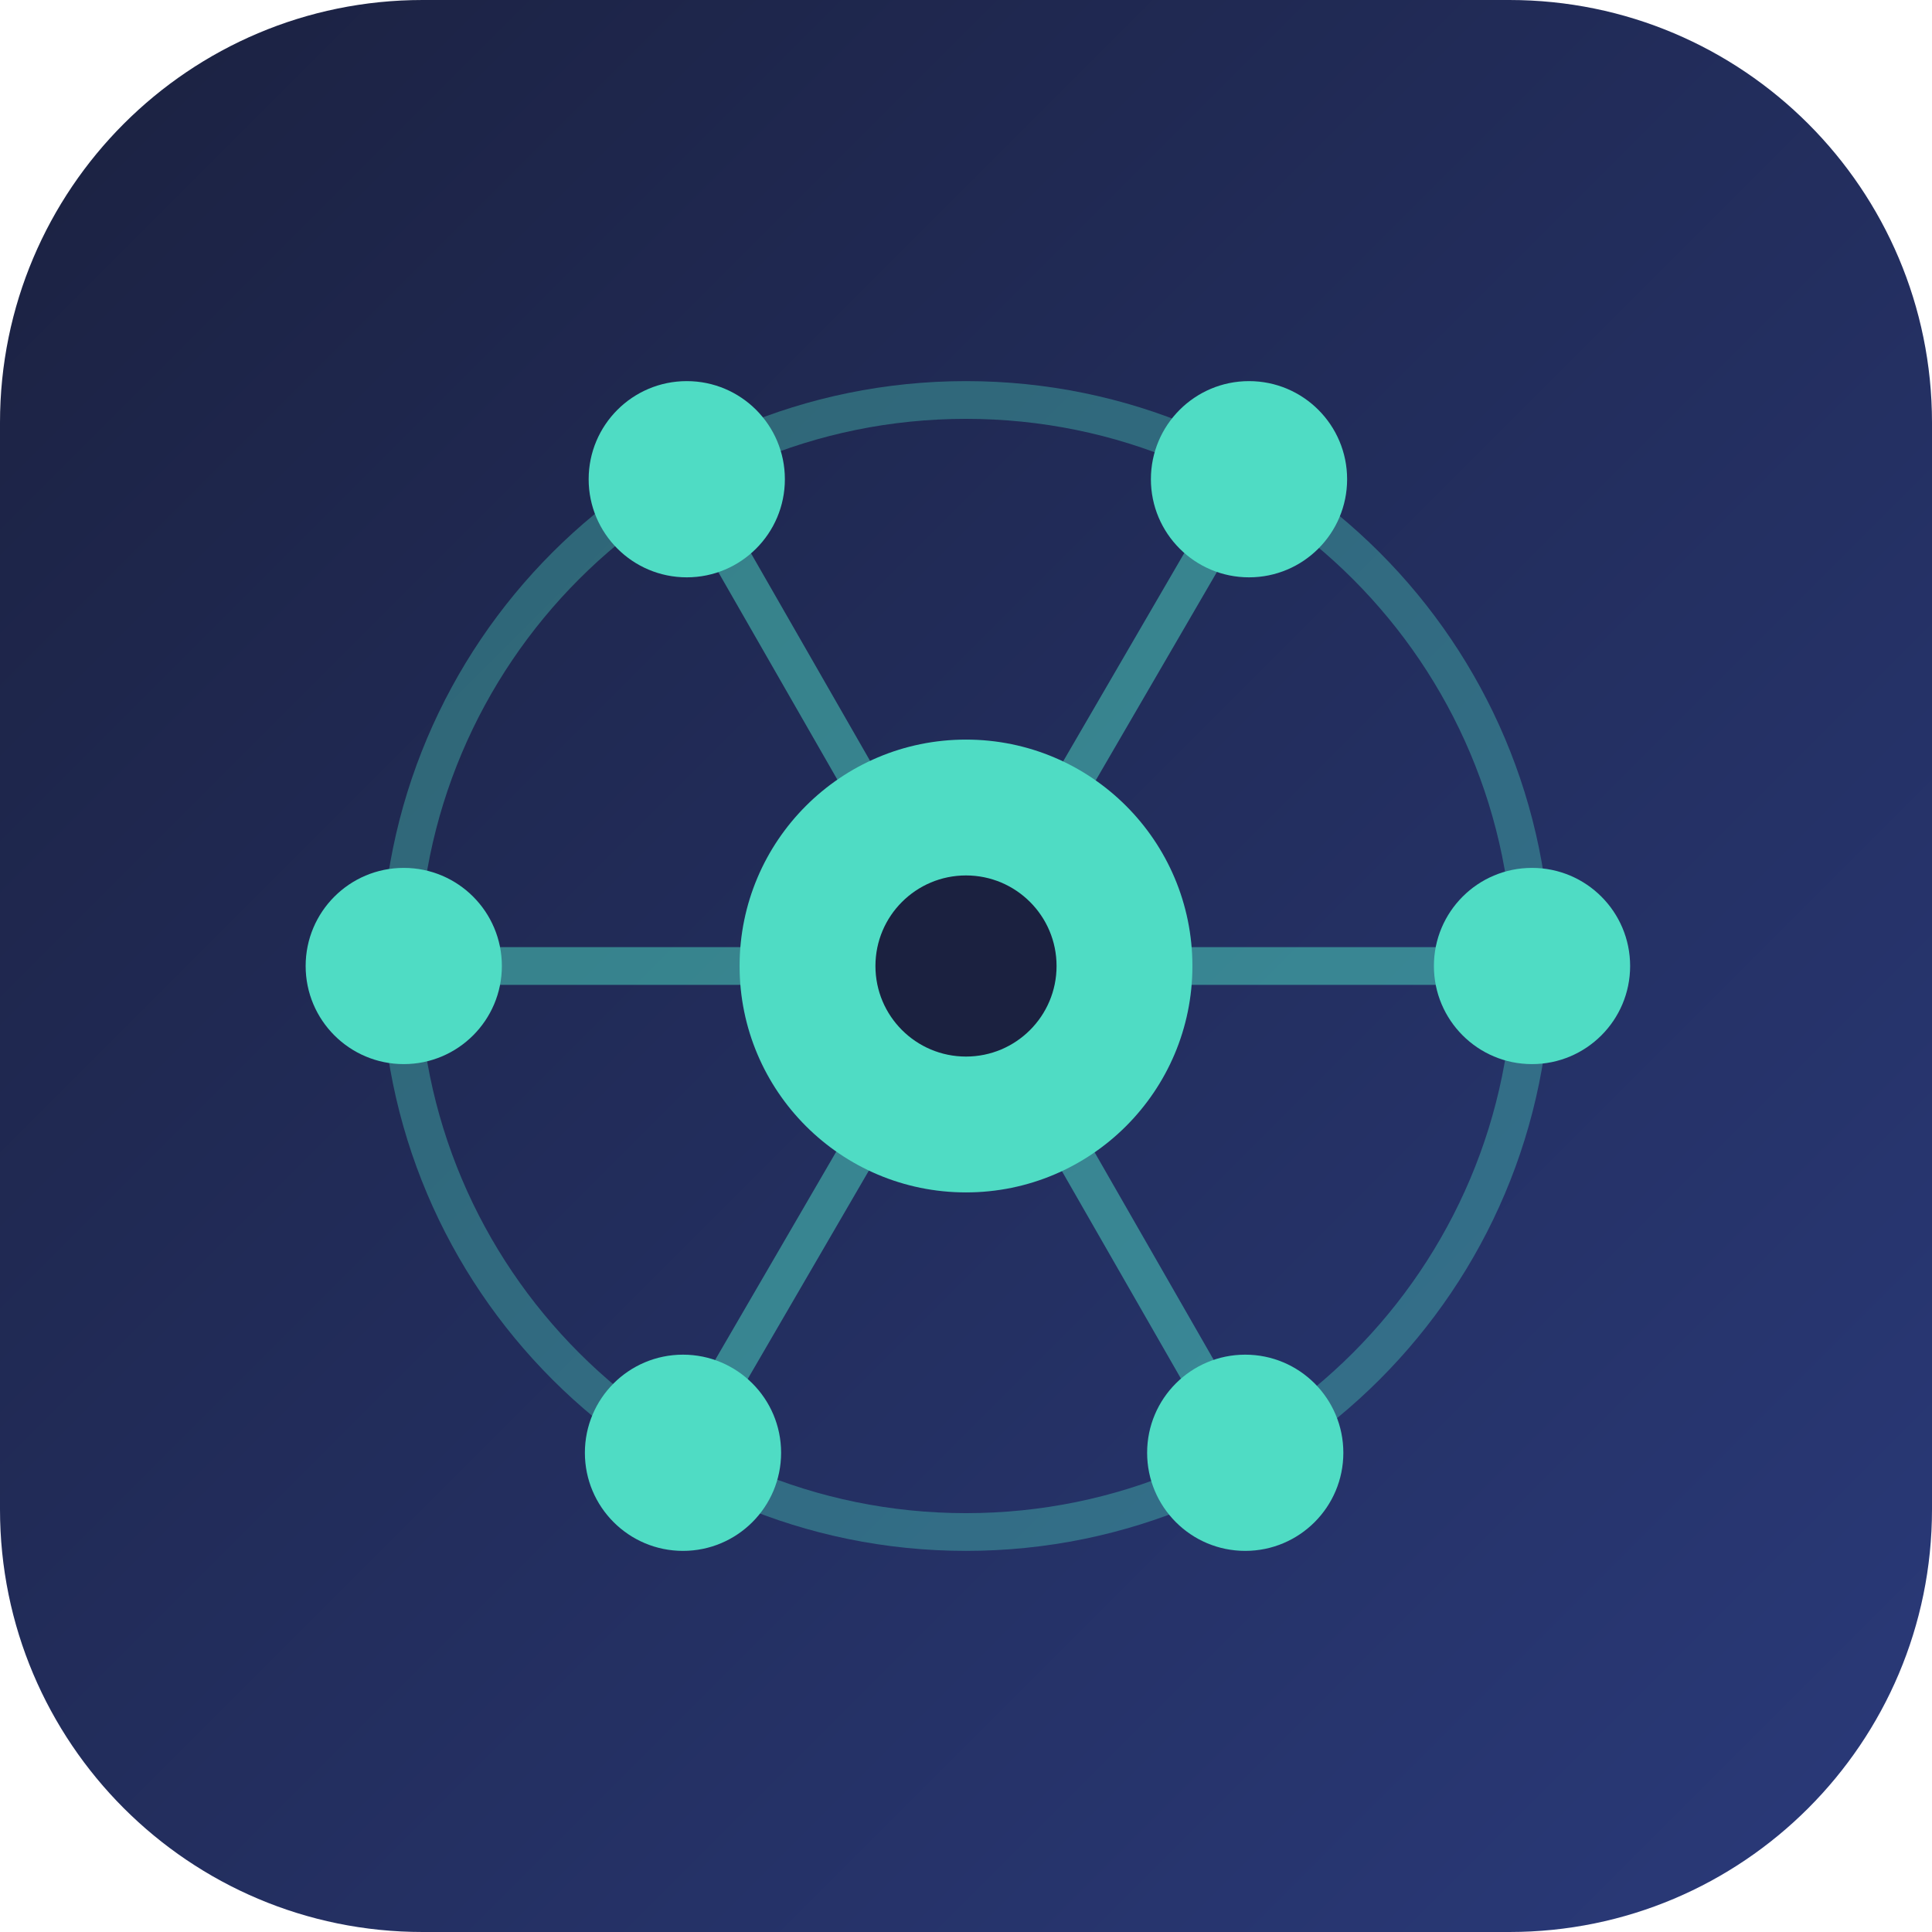
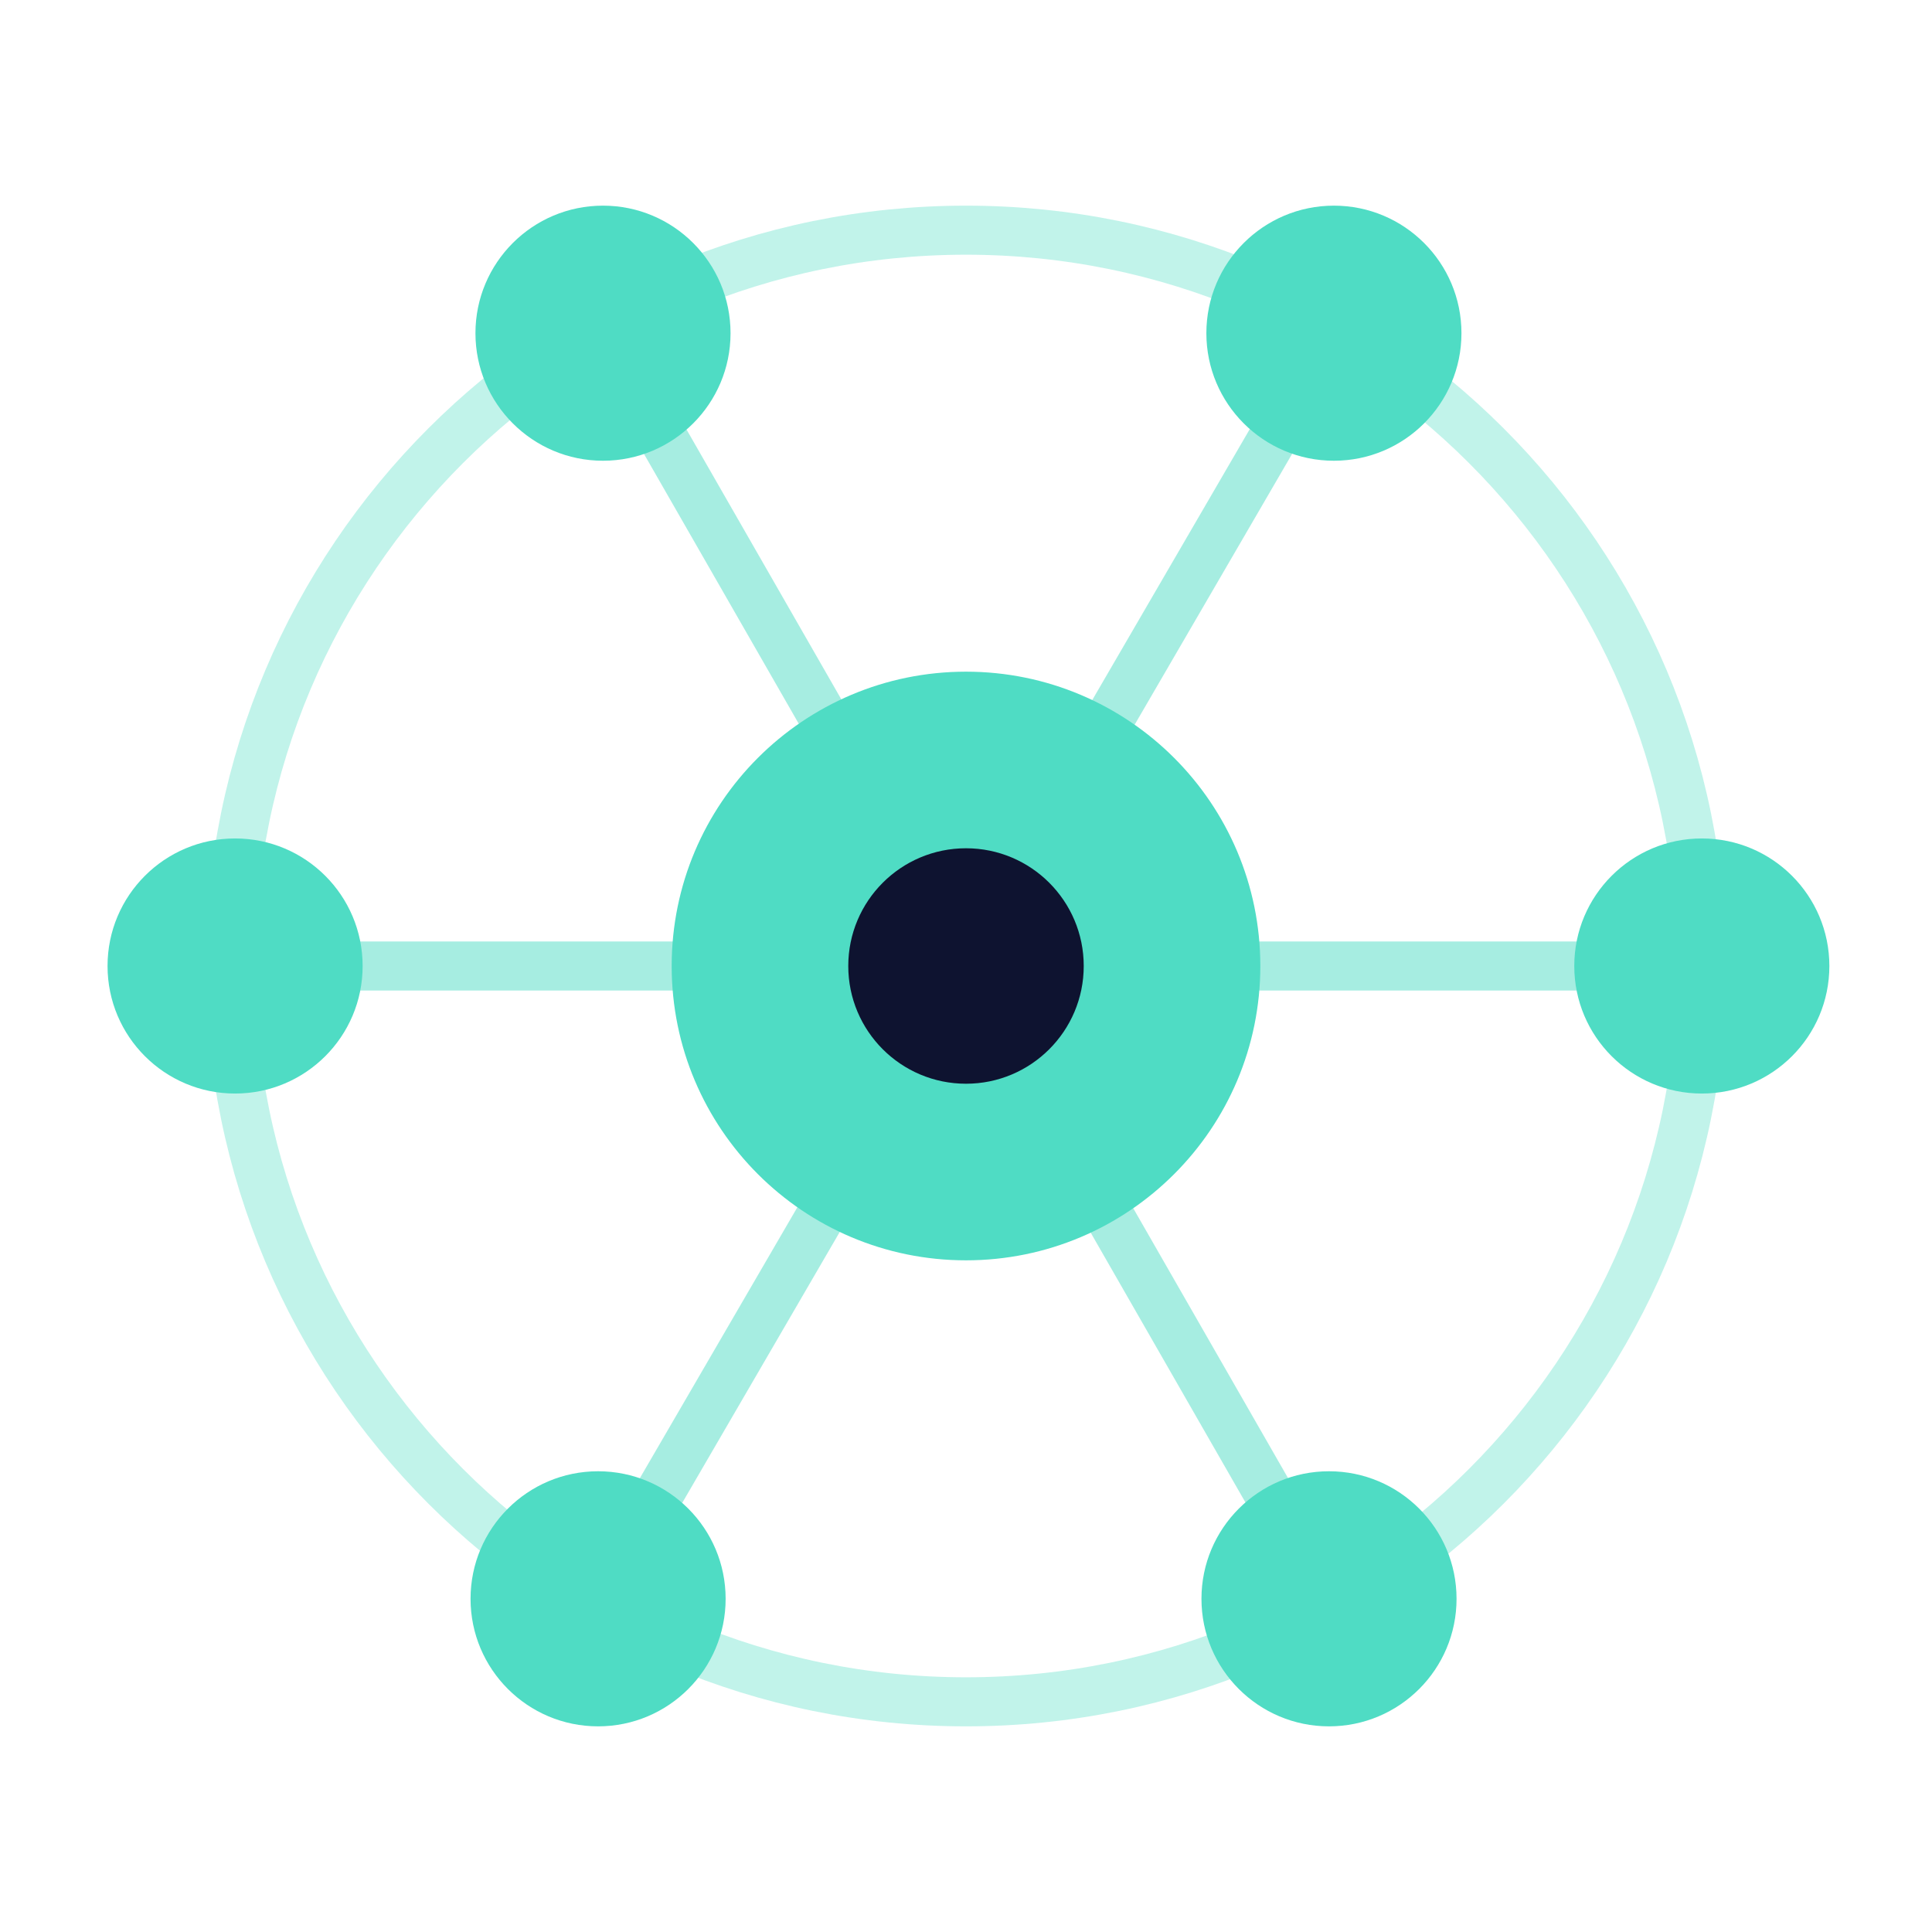
<svg xmlns="http://www.w3.org/2000/svg" viewBox="0 0 512 512" width="512" height="512">
-   <defs>
-     <linearGradient id="bg" x1="0" y1="0" x2="1" y2="1">
-       <stop offset="0" stop-color="#1b2140" />
-       <stop offset="1" stop-color="#2a3a7a" />
-     </linearGradient>
-   </defs>
-   <rect width="512" height="512" rx="112" fill="url(#bg)" />
-   <circle cx="256" cy="256" r="150" fill="none" stroke="#4fdcc4" stroke-width="10" stroke-opacity="0.35" />
-   <line x1="256" y1="256" x2="406" y2="256" stroke="#4fdcc4" stroke-width="10" stroke-opacity="0.5" />
-   <circle cx="406" cy="256" r="26" fill="#4fdcc4" />
-   <line x1="256" y1="256" x2="330" y2="385" stroke="#4fdcc4" stroke-width="10" stroke-opacity="0.5" />
-   <circle cx="330" cy="385" r="26" fill="#4fdcc4" />
-   <line x1="256" y1="256" x2="181" y2="385" stroke="#4fdcc4" stroke-width="10" stroke-opacity="0.5" />
-   <circle cx="181" cy="385" r="26" fill="#4fdcc4" />
-   <line x1="256" y1="256" x2="107" y2="256" stroke="#4fdcc4" stroke-width="10" stroke-opacity="0.5" />
-   <circle cx="107" cy="256" r="26" fill="#4fdcc4" />
-   <line x1="256" y1="256" x2="182" y2="127" stroke="#4fdcc4" stroke-width="10" stroke-opacity="0.5" />
-   <circle cx="182" cy="127" r="26" fill="#4fdcc4" />
-   <line x1="256" y1="256" x2="331" y2="127" stroke="#4fdcc4" stroke-width="10" stroke-opacity="0.5" />
-   <circle cx="331" cy="127" r="26" fill="#4fdcc4" />
-   <circle cx="256" cy="256" r="60" fill="#4fdcc4" />
-   <circle cx="256" cy="256" r="24" fill="#1b2140" />
+   <g transform="translate(256 256) scale(1.3) translate(-256 -256)">
+     <circle cx="256" cy="256" r="150" fill="none" stroke="#4fdcc4" stroke-width="10" stroke-opacity="0.35" />
+     <line x1="256" y1="256" x2="406" y2="256" stroke="#4fdcc4" stroke-width="10" stroke-opacity="0.5" />
+     <circle cx="406" cy="256" r="26" fill="#4fdcc4" />
+     <line x1="256" y1="256" x2="330" y2="385" stroke="#4fdcc4" stroke-width="10" stroke-opacity="0.5" />
+     <circle cx="330" cy="385" r="26" fill="#4fdcc4" />
+     <line x1="256" y1="256" x2="181" y2="385" stroke="#4fdcc4" stroke-width="10" stroke-opacity="0.5" />
+     <circle cx="181" cy="385" r="26" fill="#4fdcc4" />
+     <line x1="256" y1="256" x2="107" y2="256" stroke="#4fdcc4" stroke-width="10" stroke-opacity="0.5" />
+     <circle cx="107" cy="256" r="26" fill="#4fdcc4" />
+     <line x1="256" y1="256" x2="182" y2="127" stroke="#4fdcc4" stroke-width="10" stroke-opacity="0.5" />
+     <circle cx="182" cy="127" r="26" fill="#4fdcc4" />
+     <line x1="256" y1="256" x2="331" y2="127" stroke="#4fdcc4" stroke-width="10" stroke-opacity="0.5" />
+     <circle cx="331" cy="127" r="26" fill="#4fdcc4" />
+     <circle cx="256" cy="256" r="60" fill="#4fdcc4" />
+     <circle cx="256" cy="256" r="24" fill="#0e1330" />
+   </g>
</svg>
